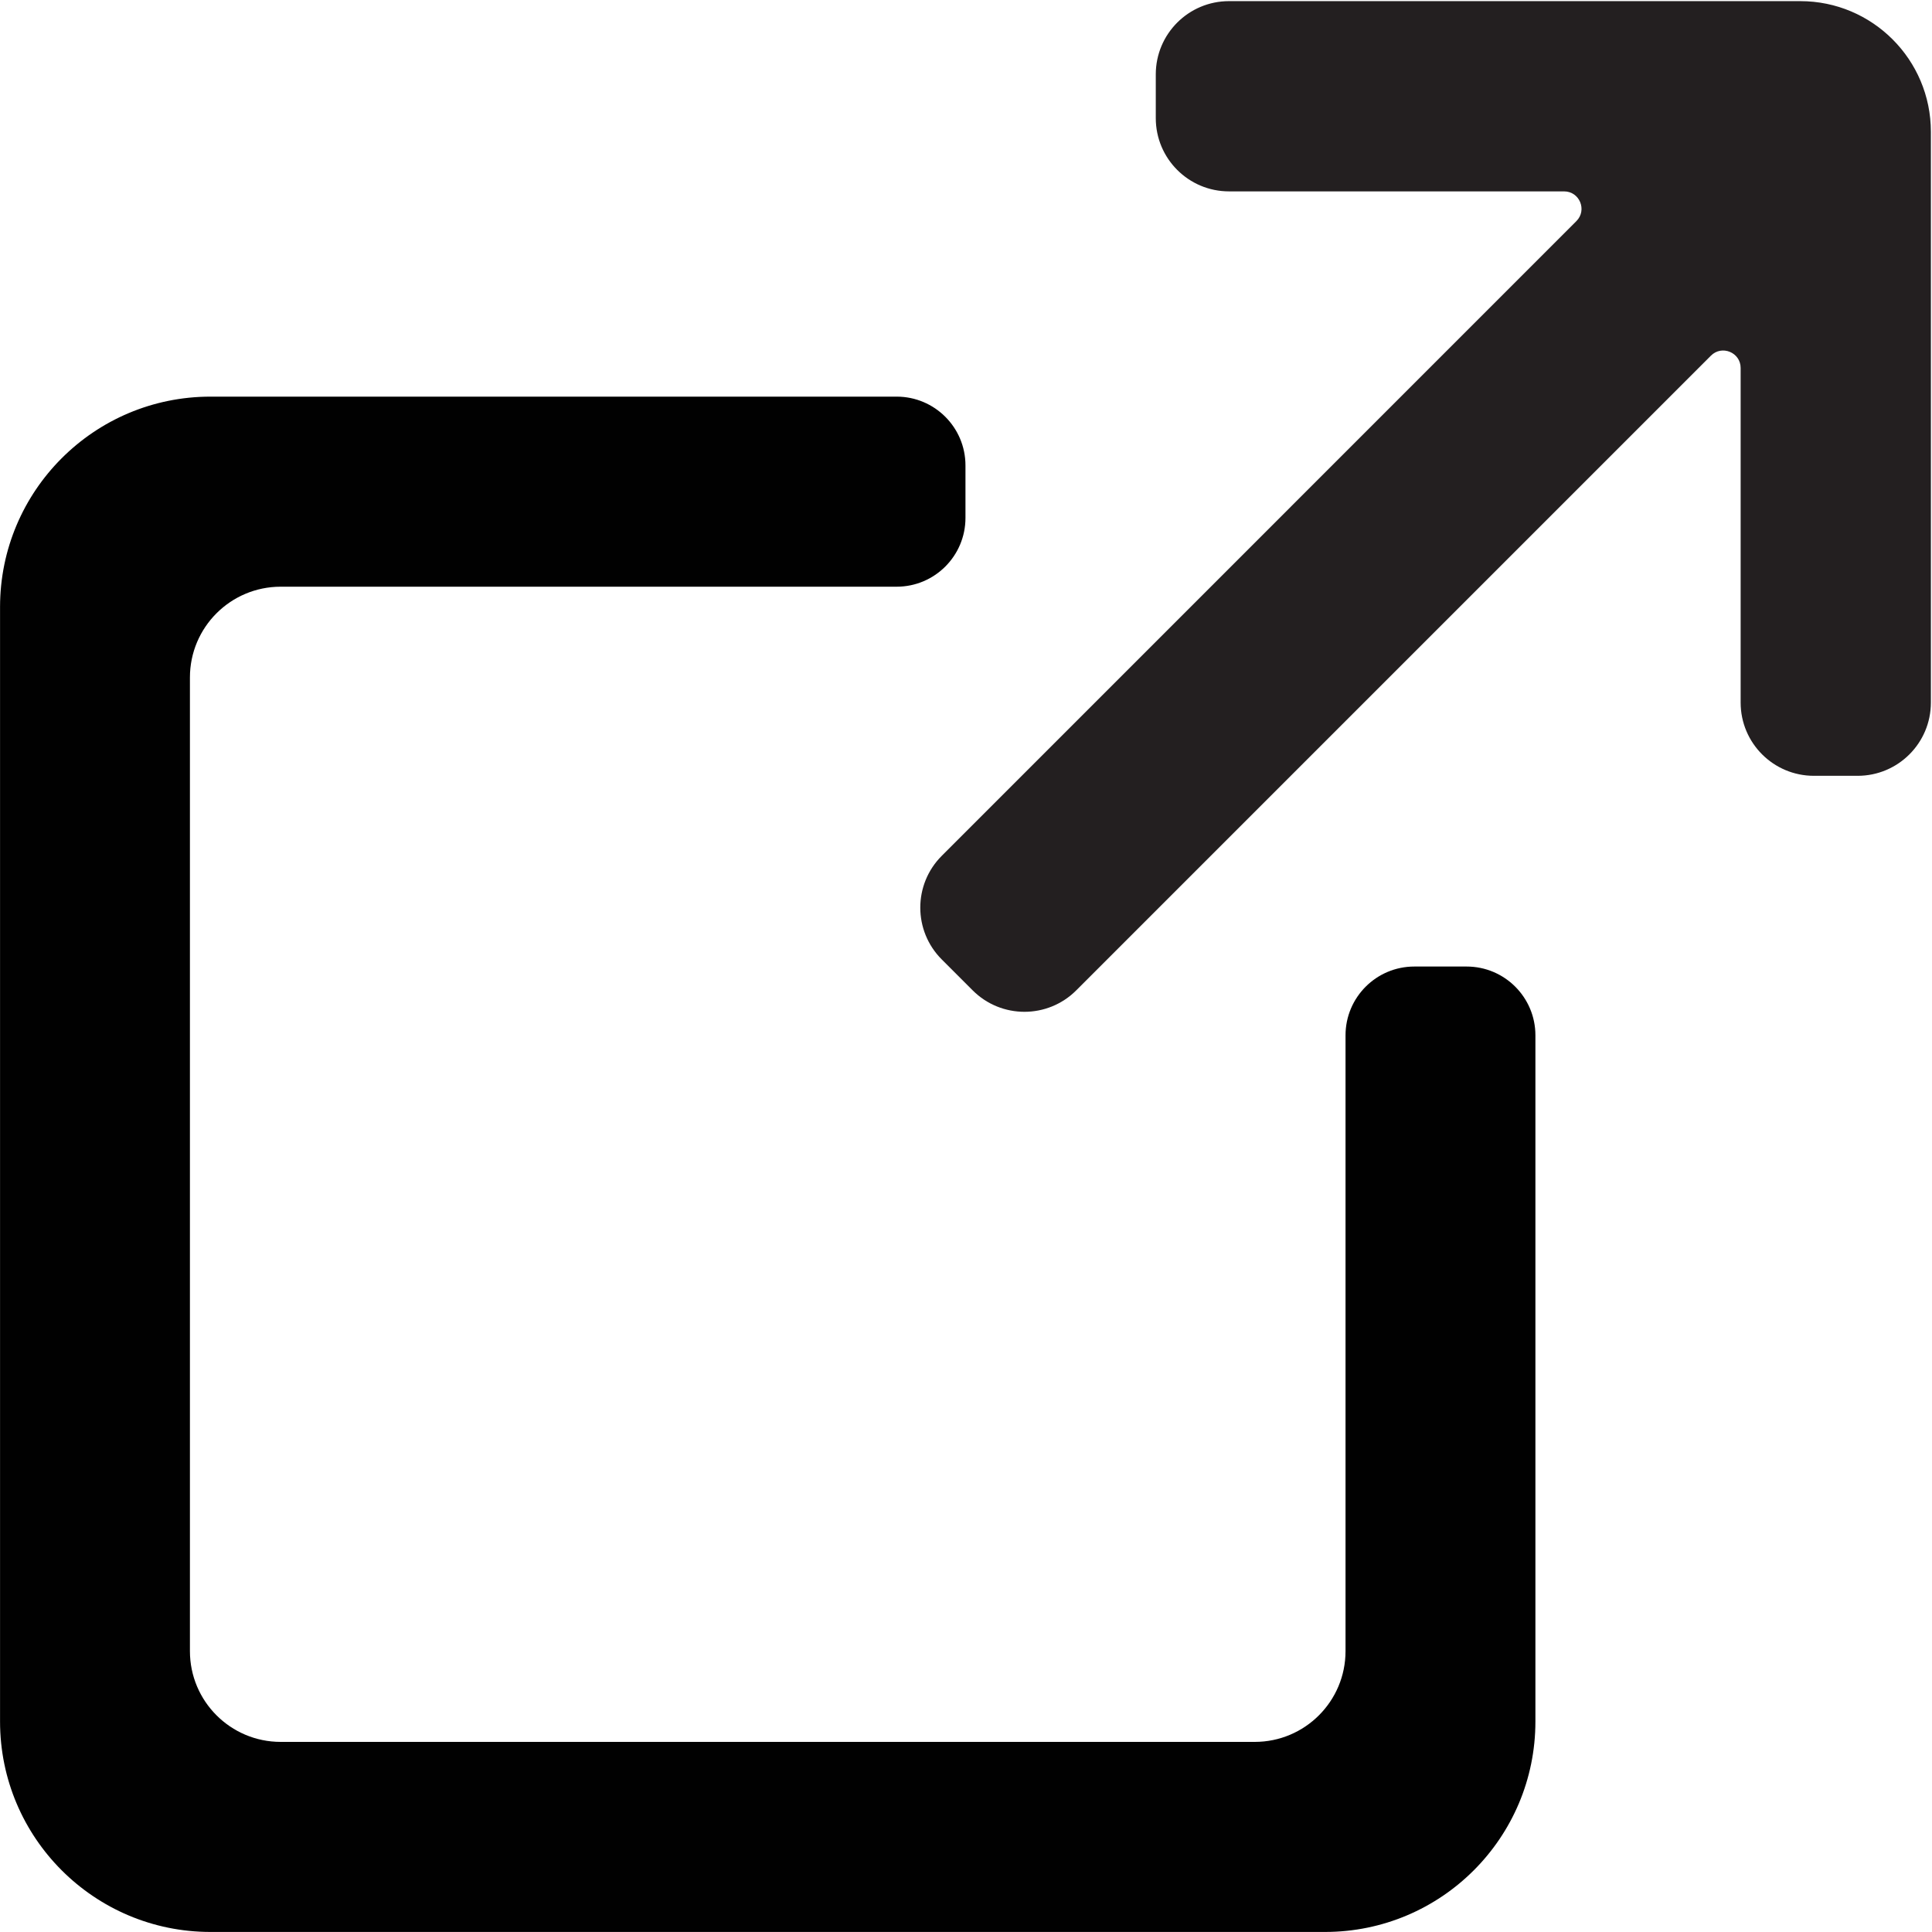
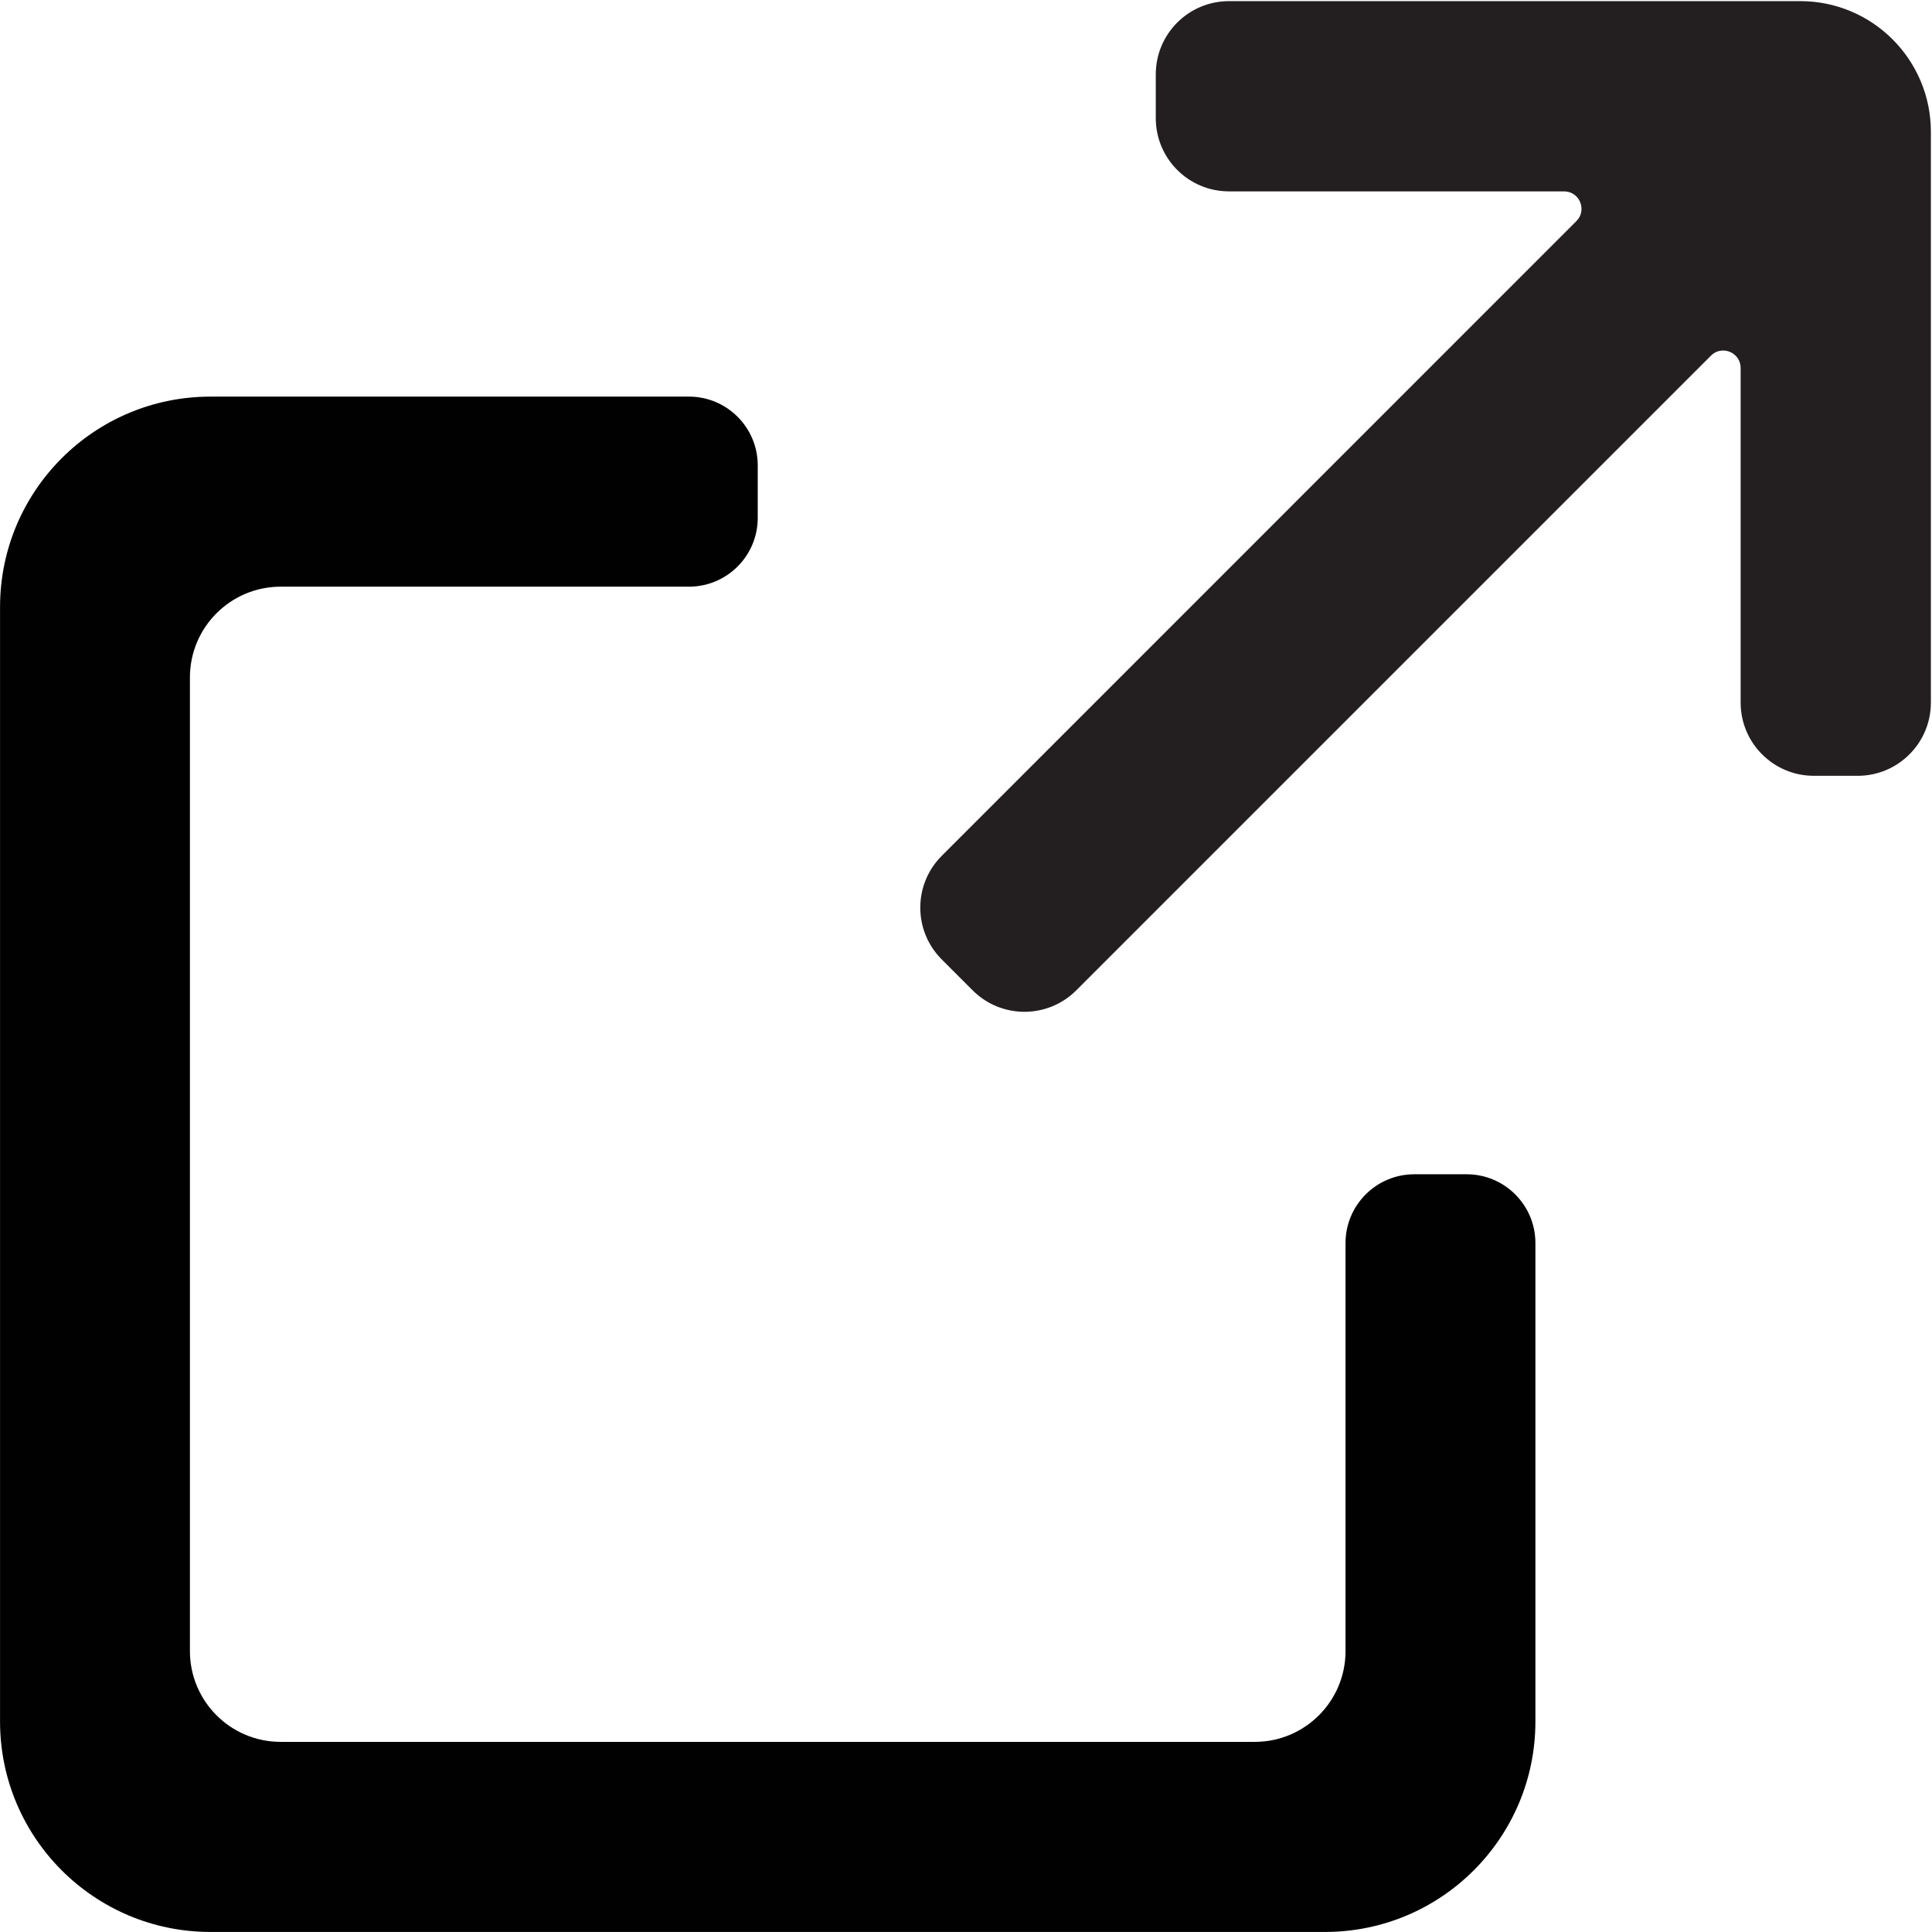
<svg xmlns="http://www.w3.org/2000/svg" id="Layer_100" data-name="Layer 100" viewBox="0 0 850.91 850.91">
  <defs>
    <style>
      .cls-1 {
        fill: #010101;
      }

      .cls-1, .cls-2 {
        stroke-width: 0px;
      }

      .cls-2 {
        fill: #231f20;
      }
    </style>
  </defs>
  <path class="cls-2" d="M509.04,32.76c0-17.82,14.44-32.26,32.26-32.26h251.59c31.77,0,57.52,25.76,57.53,57.53v26.26s0,225.14,0,225.14c0,17.82-14.44,32.26-32.26,32.26h-19.27c-17.82,0-32.26-14.44-32.26-32.26v-147.37c0-6.83-8.26-10.25-13.09-5.42l-279.53,279.54c-12.6,12.6-33.03,12.6-45.62,0l-13.62-13.62c-12.6-12.6-12.6-33.03,0-45.62L694.29,97.38c4.83-4.83,1.41-13.09-5.42-13.09h-147.57c-17.82,0-32.26-14.44-32.26-32.26v-19.27Z" />
-   <path class="cls-1" d="M592.61,456v271.21c0,22.07-17.9,39.97-39.97,39.97H123.62c-22.07,0-39.97-17.9-39.97-39.97v-428.83c0-22.08,17.9-39.98,39.98-39.98h271.29c16.73,0,30.3-13.57,30.3-30.3v-23.11c0-16.73-13.57-30.3-30.3-30.3H92.71C41.52,174.68.02,216.18.02,267.37v490.83c0,51.19,41.5,92.69,92.69,92.69h490.85c51.19,0,92.68-41.49,92.68-92.68v-302.22c0-16.73-13.57-30.3-30.3-30.3h-23.03c-16.73,0-30.3,13.57-30.3,30.3Z" />
+   <path class="cls-1" d="M592.61,547.48v179.72c0,22.07-17.9,39.97-39.97,39.97H123.62c-22.07,0-39.97-17.9-39.97-39.97v-428.83c0-22.08,17.9-39.98,39.98-39.98h179.8c16.73,0,30.3-13.57,30.3-30.3v-23.11c0-16.73-13.57-30.3-30.3-30.3H92.71C41.52,174.68.02,216.18.02,267.37v490.83c0,51.19,41.5,92.69,92.69,92.69h490.85c51.19,0,92.68-41.49,92.68-92.68v-210.73c0-16.73-13.57-30.3-30.3-30.3h-23.03c-16.73,0-30.3,13.57-30.3,30.3Z" />
</svg>
